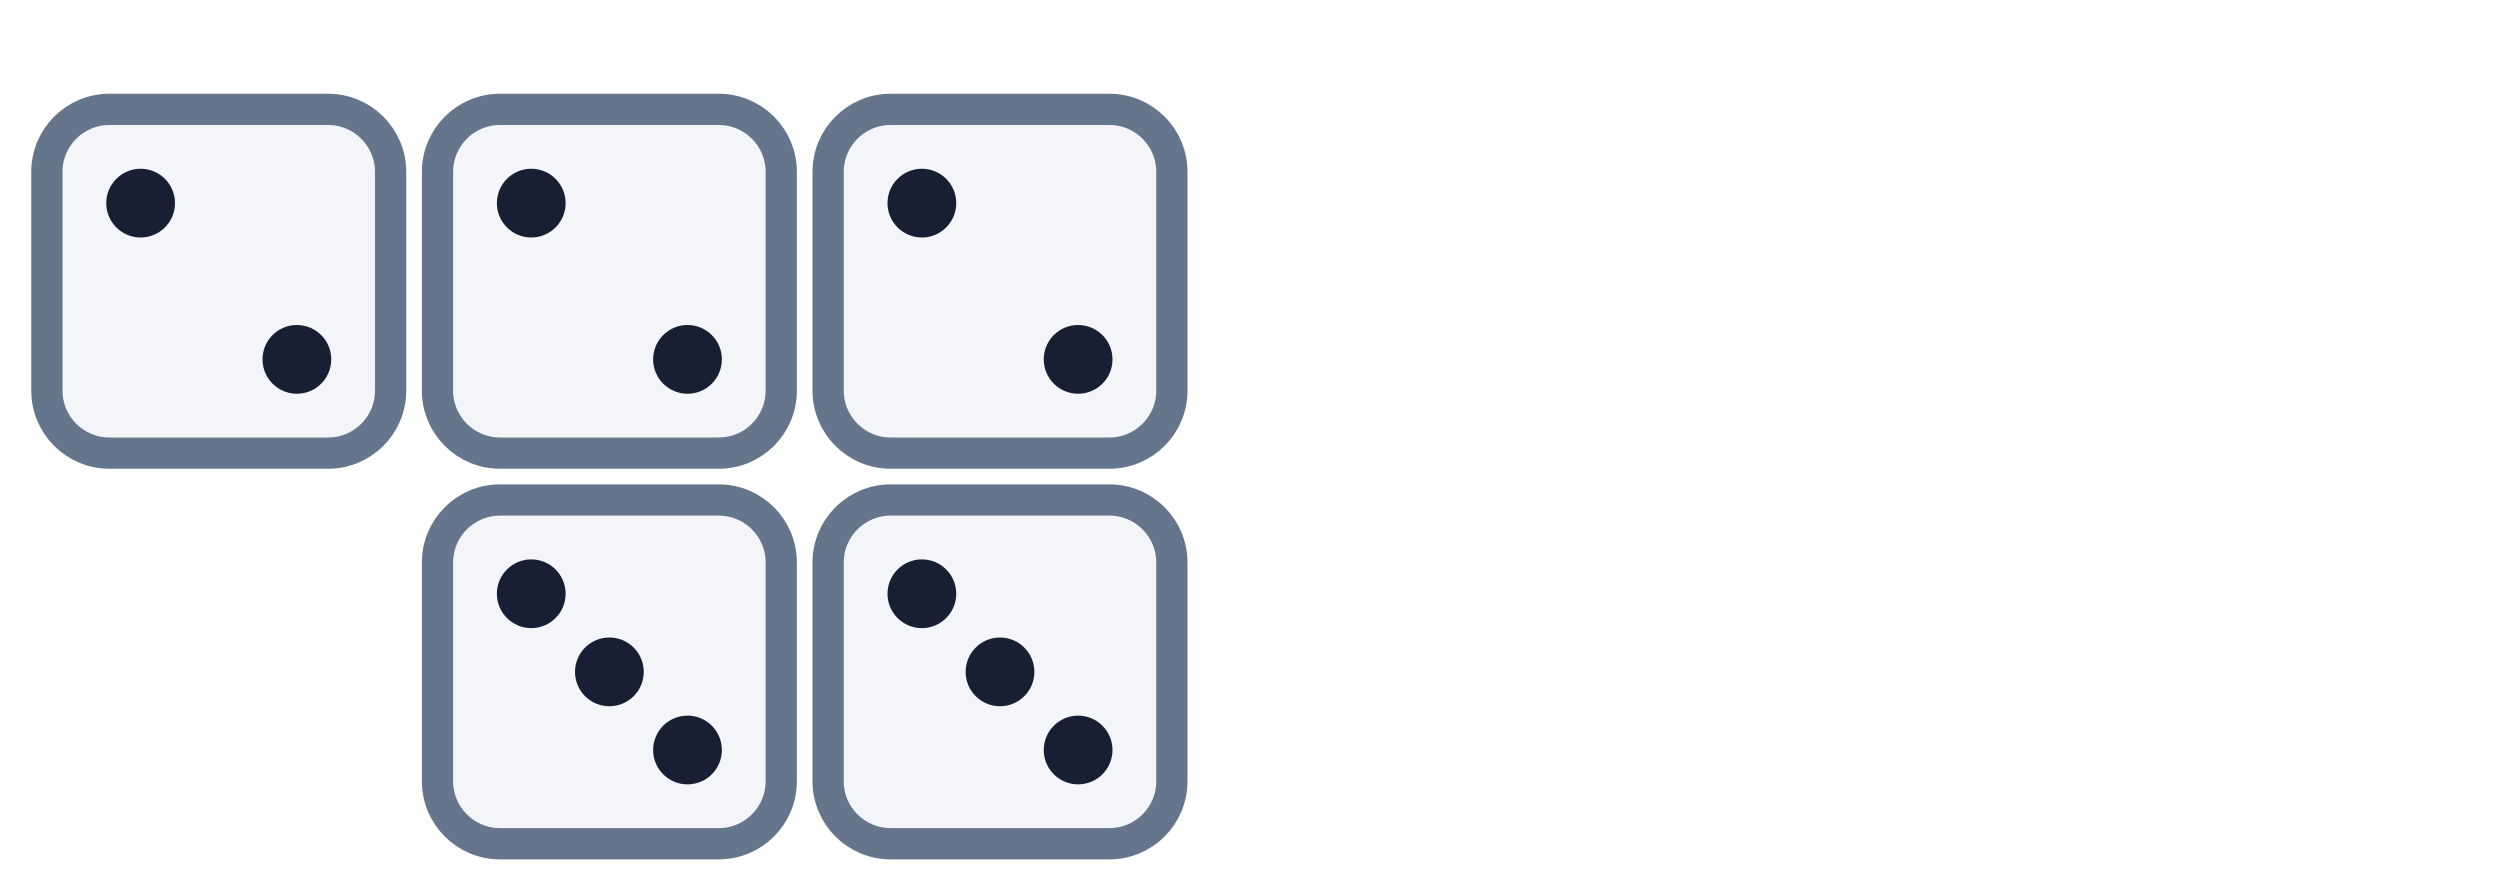
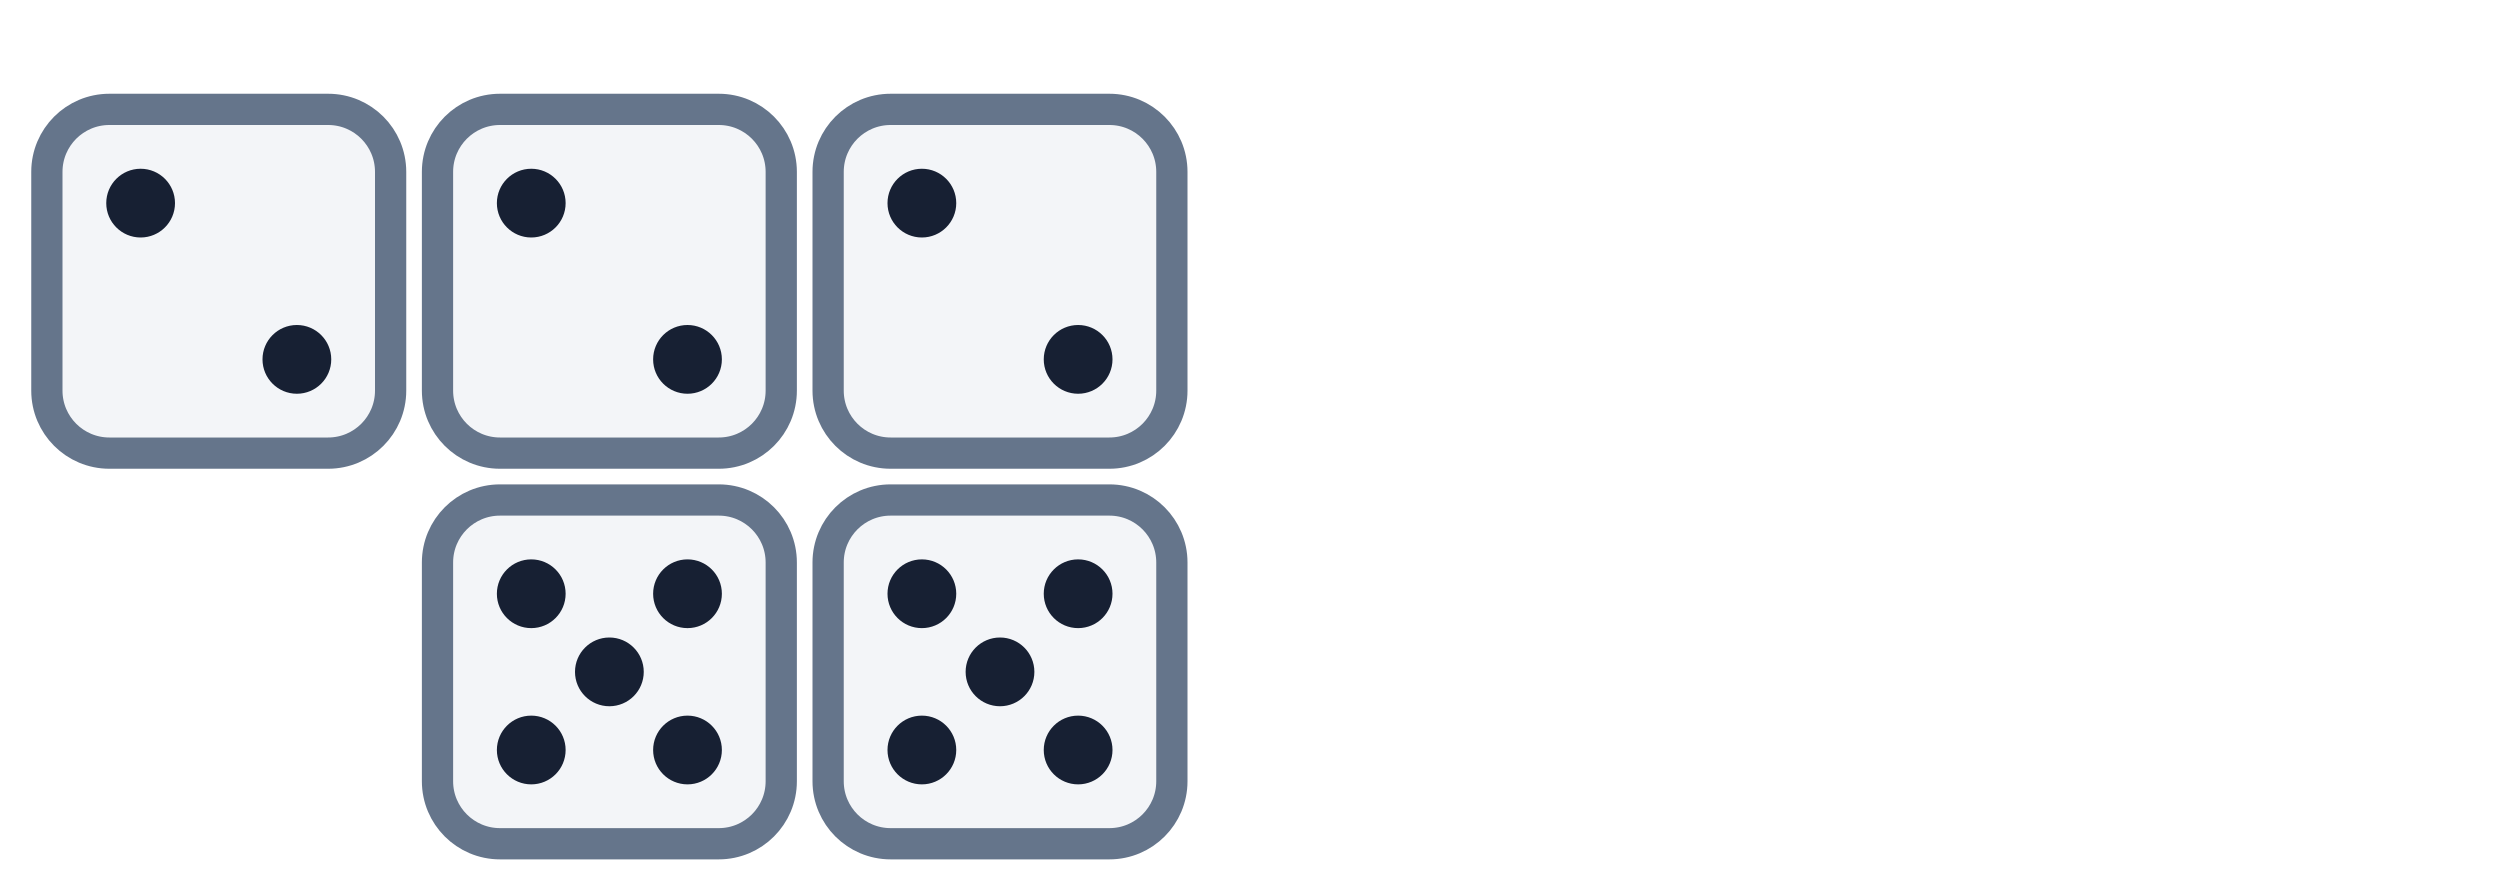
<svg xmlns="http://www.w3.org/2000/svg" width="160" height="56" viewBox="0 0 160 56">
  <g fill="#f3f5f8" stroke="#65758b" stroke-width="2">
    <rect x="3" y="7" width="22" height="22" rx="4" />
    <rect x="28" y="7" width="22" height="22" rx="4" />
    <rect x="53" y="7" width="22" height="22" rx="4" />
    <rect x="28" y="32" width="22" height="22" rx="4" />
    <rect x="53" y="32" width="22" height="22" rx="4" />
  </g>
  <g fill="#172033">
    <circle cx="9" cy="13" r="2.2" />
    <circle cx="19" cy="23" r="2.2" />
    <circle cx="34" cy="13" r="2.2" />
    <circle cx="44" cy="23" r="2.2" />
    <circle cx="59" cy="13" r="2.2" />
    <circle cx="69" cy="23" r="2.2" />
    <circle cx="34" cy="38" r="2.2" />
+     <circle cx="44" cy="38" r="2.2" />
+     <circle cx="34" cy="48" r="2.2" />
    <circle cx="44" cy="48" r="2.2" />
    <circle cx="39" cy="43" r="2.2" />
    <circle cx="59" cy="38" r="2.2" />
+     <circle cx="69" cy="38" r="2.2" />
+     <circle cx="59" cy="48" r="2.2" />
    <circle cx="69" cy="48" r="2.2" />
    <circle cx="64" cy="43" r="2.2" />
  </g>
</svg>
